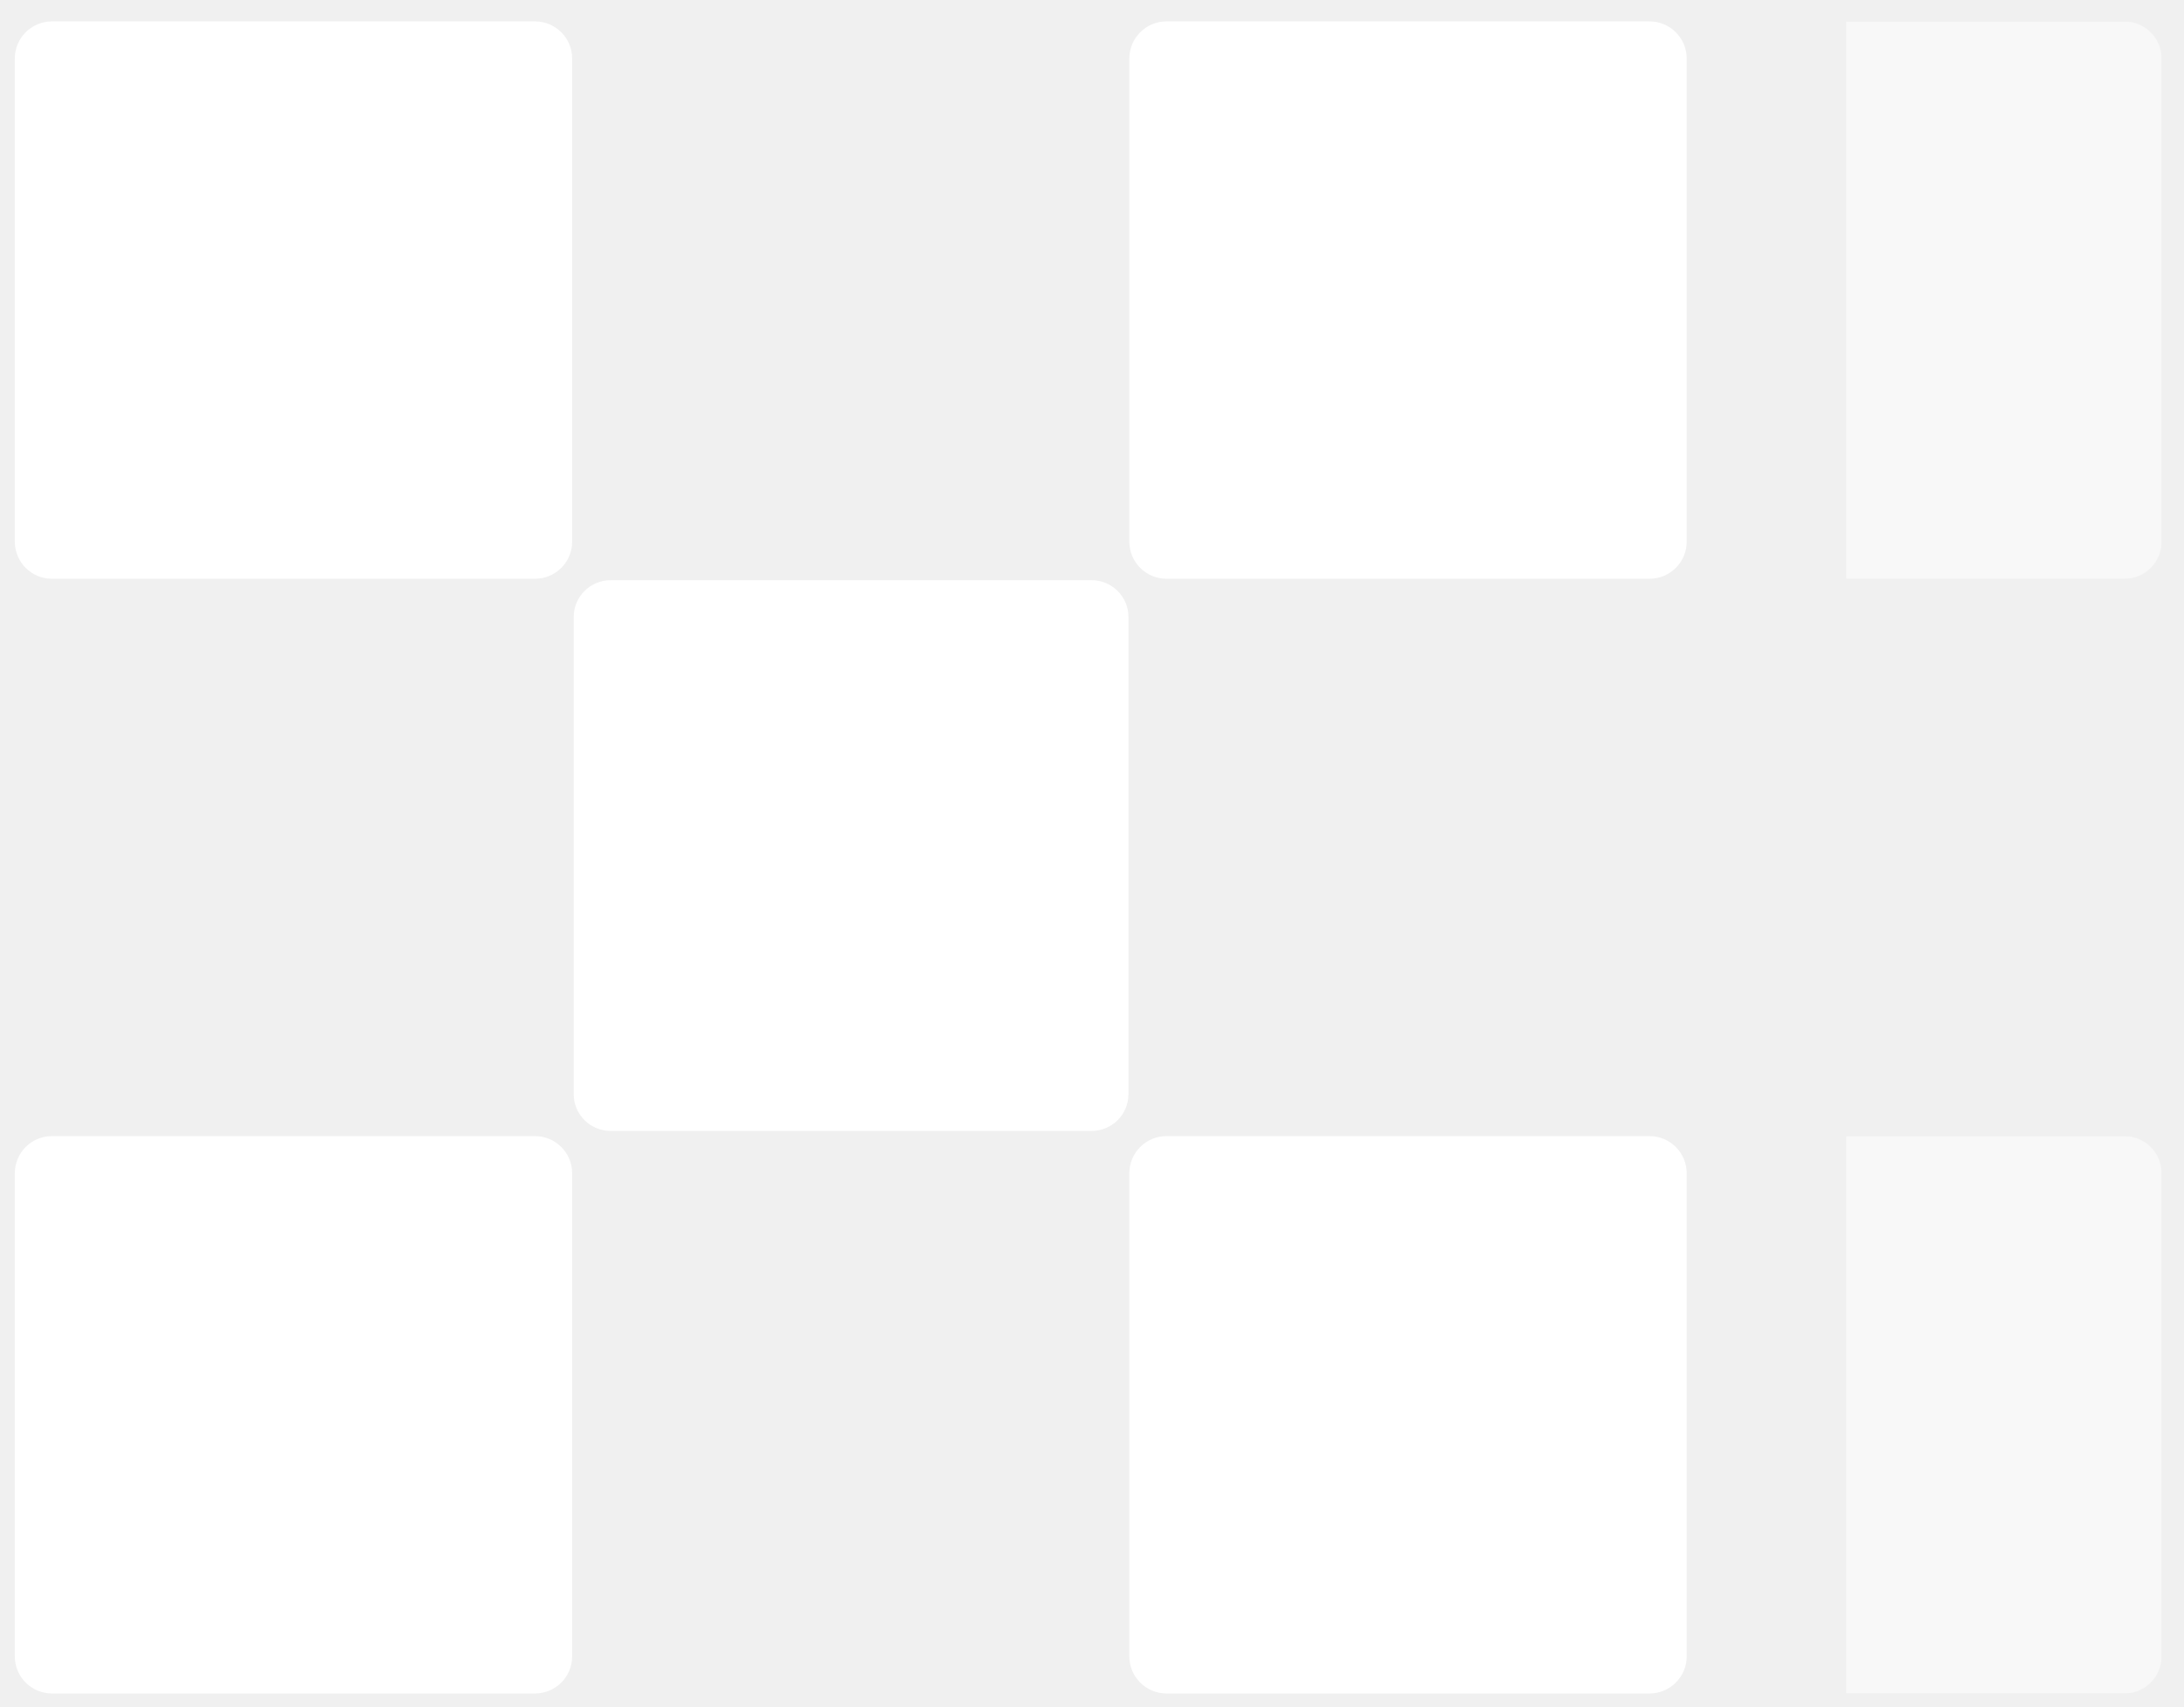
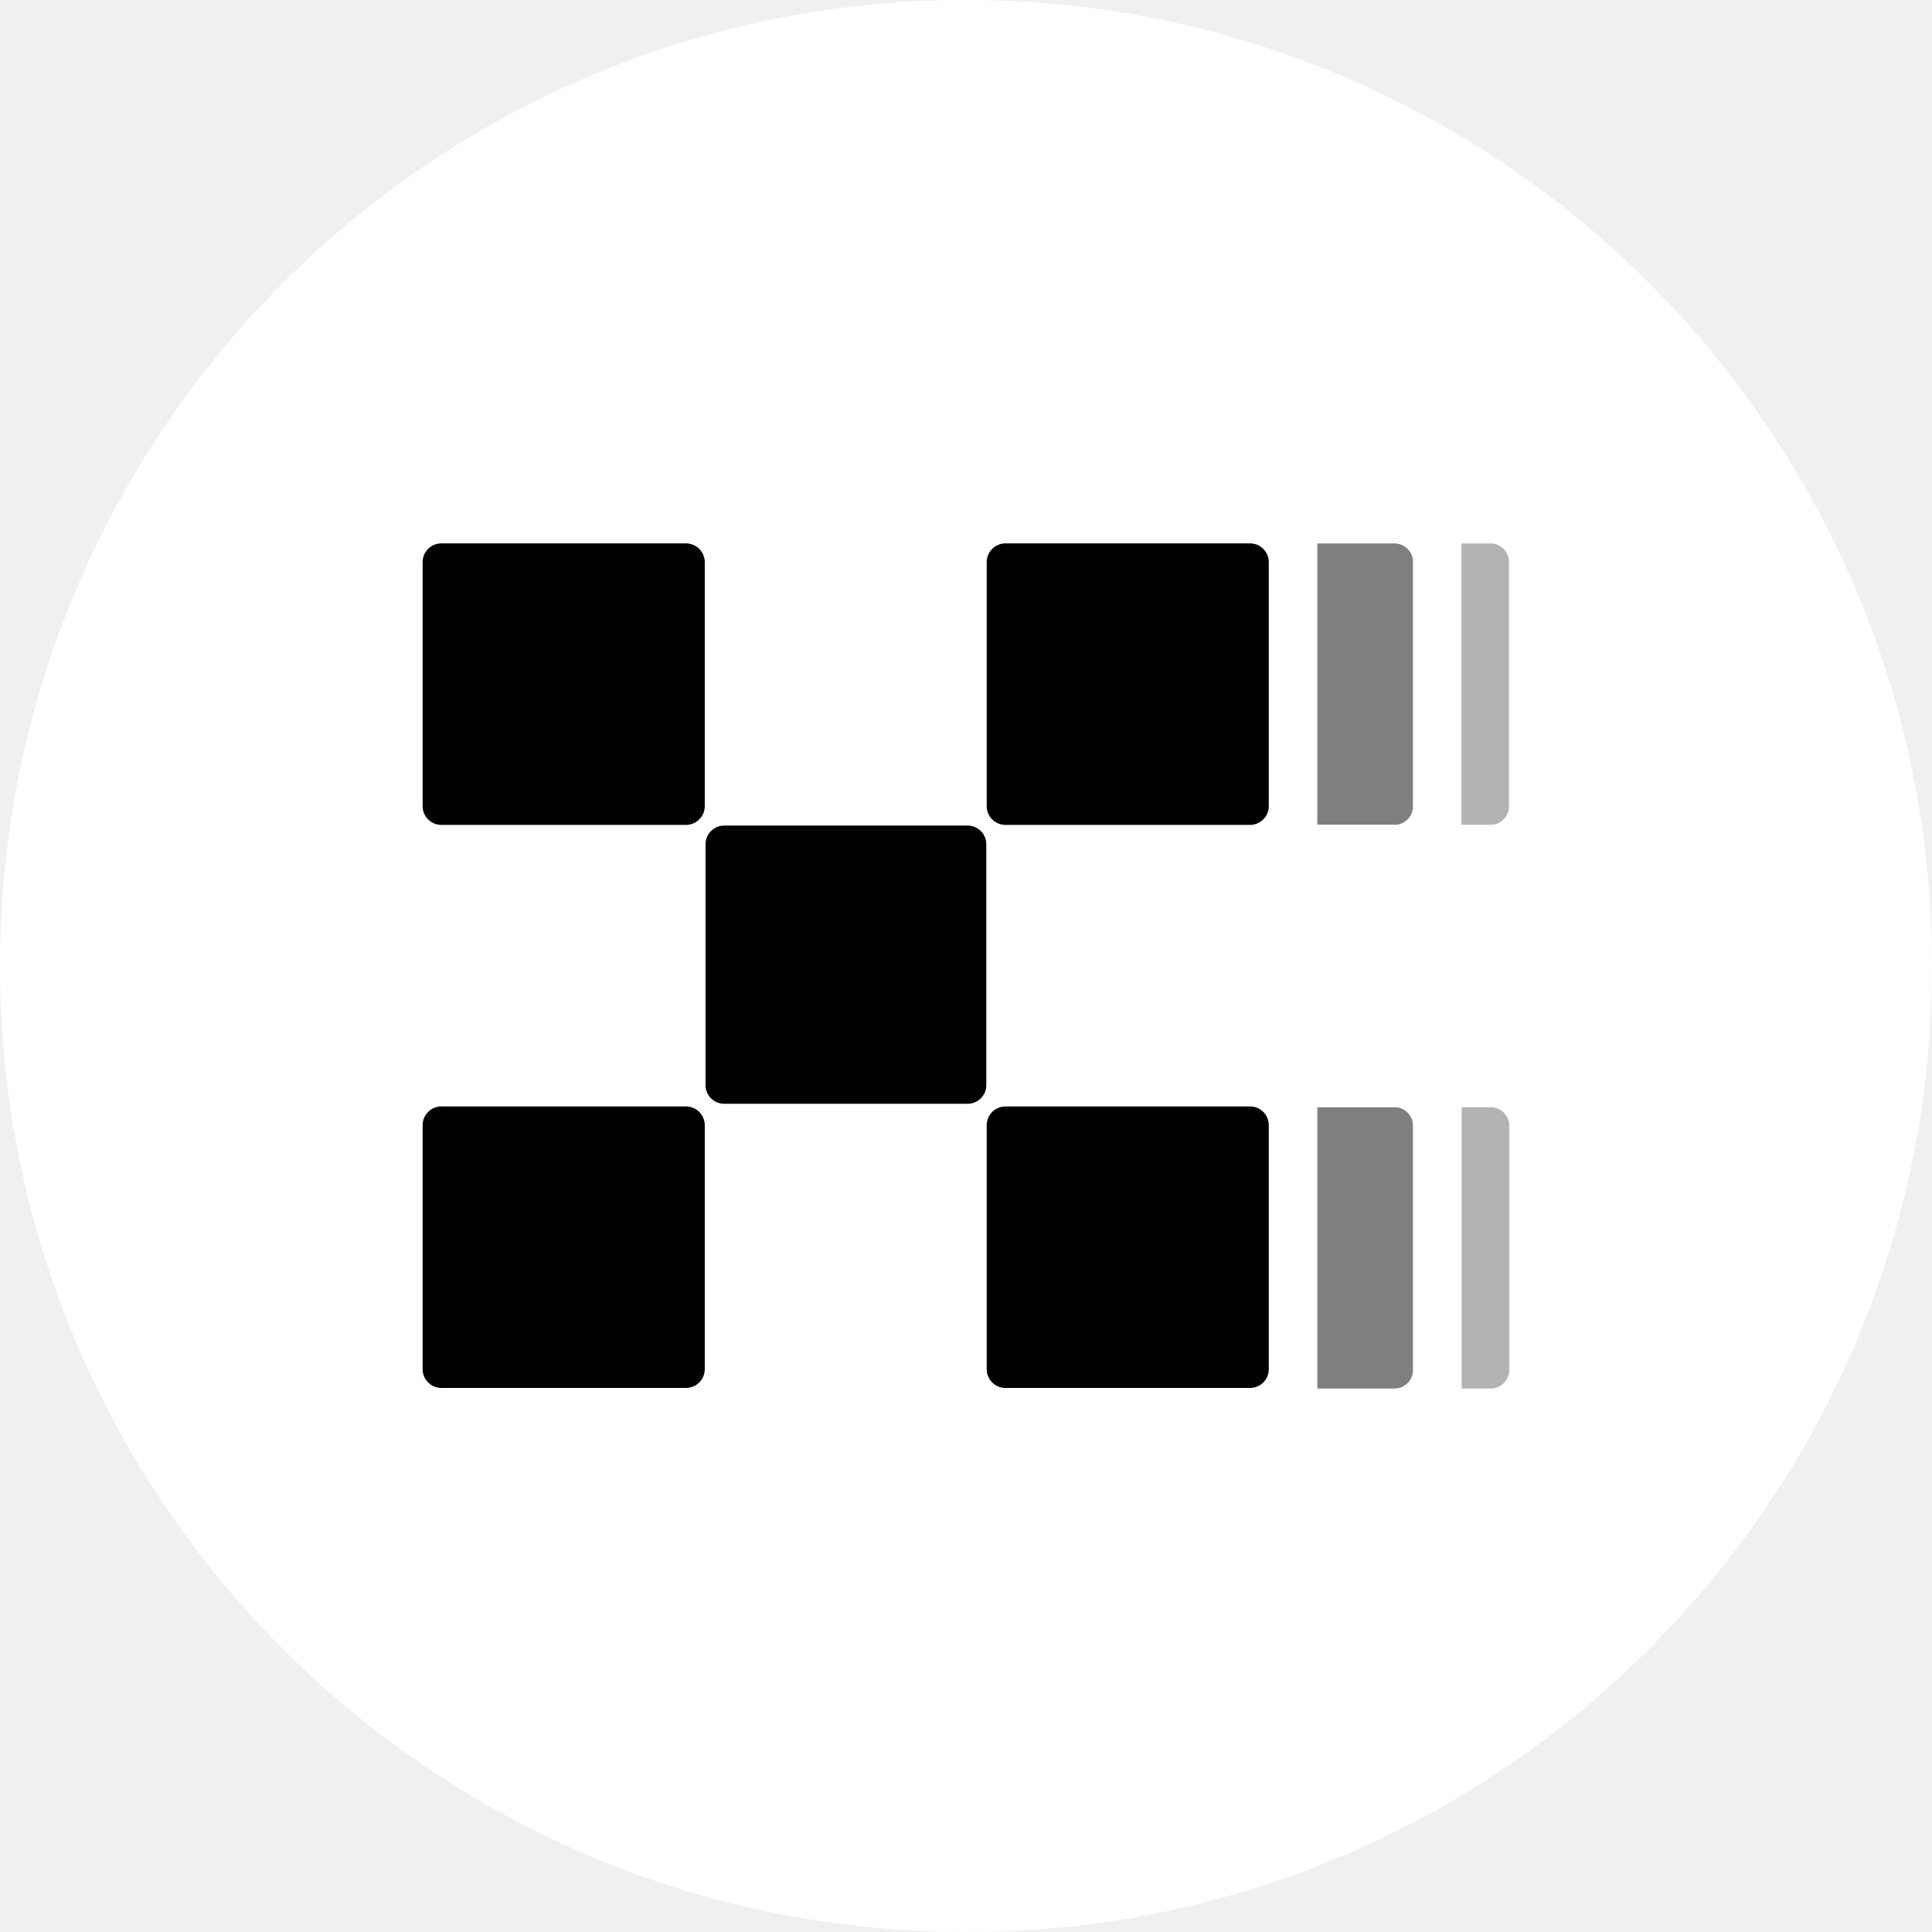
- <svg xmlns="http://www.w3.org/2000/svg" width="64" height="50" viewBox="0 0 64 50" fill="none">
-   <mask id="mask0_11375_9273" style="mask-type:alpha" maskUnits="userSpaceOnUse" x="54" y="0" width="10" height="17">
-     <rect width="9.241" height="16.334" transform="matrix(-1 0 0 1 63.3438 0.628906)" fill="black" />
+ <svg xmlns="http://www.w3.org/2000/svg" width="32" height="32" viewBox="0 0 32 32" fill="none">
+   <circle cx="16" cy="16" r="16" fill="white" />
+   <mask id="mask0_3750_69963" style="mask-type:alpha" maskUnits="userSpaceOnUse" x="21" y="18" width="3" height="5">
+     <path d="M21.819 18.337H23.406V23H21.819V18.337Z" fill="black" />
  </mask>
-   <g mask="url(#mask0_11375_9273)">
-     <path d="M62.256 0.629H48.101C47.499 0.629 47.012 1.116 47.012 1.718V15.873C47.012 16.475 47.499 16.962 48.101 16.962H62.256C62.857 16.962 63.345 16.475 63.345 15.873V1.718C63.345 1.116 62.857 0.629 62.256 0.629Z" fill="white" fill-opacity="0.5" />
+   <g mask="url(#mask0_3750_69963)">
+     <path d="M23.093 18.337H19.044C18.872 18.337 18.732 18.476 18.732 18.648V22.689C18.732 22.861 18.872 23 19.044 23H23.093C23.265 23 23.405 22.861 23.405 22.689V18.648C23.405 18.476 23.265 18.337 23.093 18.337Z" fill="black" fill-opacity="0.5" />
  </g>
-   <mask id="mask1_11375_9273" style="mask-type:alpha" maskUnits="userSpaceOnUse" x="54" y="33" width="10" height="17">
-     <rect width="9.241" height="16.334" transform="matrix(-1 0 0 1 63.3438 33.293)" fill="black" />
+   <mask id="mask1_3750_69963" style="mask-type:alpha" maskUnits="userSpaceOnUse" x="21" y="9" width="3" height="5">
+     <path d="M21.819 9H23.406V13.663H21.819V9Z" fill="url(#paint0_linear_3750_69963)" />
  </mask>
-   <g mask="url(#mask1_11375_9273)">
-     <path d="M62.256 33.293H48.101C47.499 33.293 47.012 33.781 47.012 34.382V48.538C47.012 49.139 47.499 49.626 48.101 49.626H62.256C62.857 49.626 63.345 49.139 63.345 48.538V34.382C63.345 33.781 62.857 33.293 62.256 33.293Z" fill="white" fill-opacity="0.5" />
+   <g mask="url(#mask1_3750_69963)">
+     <path d="M23.093 9H19.044C18.872 9 18.732 9.139 18.732 9.311V13.352C18.732 13.524 18.872 13.663 19.044 13.663H23.093C23.265 13.663 23.405 13.524 23.405 13.352V9.311C23.405 9.139 23.265 9 23.093 9Z" fill="black" fill-opacity="0.5" />
  </g>
-   <path d="M31.984 17.002H17.896C17.298 17.002 16.812 17.484 16.812 18.078V32.066C16.812 32.66 17.298 33.142 17.896 33.142H31.984C32.583 33.142 33.068 32.66 33.068 32.066V18.078C33.068 17.484 32.583 17.002 31.984 17.002Z" fill="white" />
-   <path d="M15.678 0.627H1.522C0.921 0.627 0.434 1.114 0.434 1.716V15.871C0.434 16.473 0.921 16.96 1.522 16.96H15.678C16.279 16.96 16.767 16.473 16.767 15.871V1.716C16.767 1.114 16.279 0.627 15.678 0.627Z" fill="white" />
-   <path d="M48.338 0.627H34.183C33.581 0.627 33.094 1.114 33.094 1.716V15.871C33.094 16.473 33.581 16.96 34.183 16.96H48.338C48.939 16.96 49.427 16.473 49.427 15.871V1.716C49.427 1.114 48.939 0.627 48.338 0.627Z" fill="white" />
-   <path d="M15.678 33.293H1.522C0.921 33.293 0.434 33.781 0.434 34.382V48.538C0.434 49.139 0.921 49.626 1.522 49.626H15.678C16.279 49.626 16.767 49.139 16.767 48.538V34.382C16.767 33.781 16.279 33.293 15.678 33.293Z" fill="white" />
-   <path d="M48.338 33.293H34.183C33.581 33.293 33.094 33.781 33.094 34.382V48.538C33.094 49.139 33.581 49.626 34.183 49.626H48.338C48.939 49.626 49.427 49.139 49.427 48.538V34.382C49.427 33.781 48.939 33.293 48.338 33.293Z" fill="white" />
+   <mask id="mask2_3750_69963" style="mask-type:alpha" maskUnits="userSpaceOnUse" x="24" y="9" width="1" height="5">
+     <path d="M24.206 9H24.996V13.663H24.206V9Z" fill="black" />
+   </mask>
+   <g mask="url(#mask2_3750_69963)">
+     <path d="M24.684 9H20.635C20.463 9 20.323 9.139 20.323 9.311V13.352C20.323 13.524 20.463 13.663 20.635 13.663H24.684C24.856 13.663 24.996 13.524 24.996 13.352V9.311C24.996 9.139 24.856 9 24.684 9Z" fill="black" fill-opacity="0.3" />
+   </g>
+   <mask id="mask3_3750_69963" style="mask-type:alpha" maskUnits="userSpaceOnUse" x="24" y="18" width="2" height="5">
+     <path d="M24.211 18.337H25.001V23H24.211V18.337Z" fill="black" />
+   </mask>
+   <g mask="url(#mask3_3750_69963)">
+     <path d="M24.687 18.337H20.638C20.466 18.337 20.326 18.476 20.326 18.648V22.689C20.326 22.861 20.466 23 20.638 23H24.687C24.859 23 24.999 22.861 24.999 22.689V18.648C24.999 18.476 24.859 18.337 24.687 18.337Z" fill="black" fill-opacity="0.3" />
+   </g>
+   <path d="M16.026 13.674H11.996C11.825 13.674 11.686 13.812 11.686 13.982V17.975C11.686 18.145 11.825 18.282 11.996 18.282H16.026C16.197 18.282 16.336 18.145 16.336 17.975V13.982C16.336 13.812 16.197 13.674 16.026 13.674Z" fill="black" />
+   <path d="M11.361 9H7.311C7.139 9 7 9.139 7 9.311V13.352C7 13.524 7.139 13.663 7.311 13.663H11.361C11.533 13.663 11.673 13.524 11.673 13.352V9.311C11.673 9.139 11.533 9 11.361 9Z" fill="black" />
+   <path d="M20.704 9H16.654C16.482 9 16.343 9.139 16.343 9.311V13.352C16.343 13.524 16.482 13.663 16.654 13.663H20.704C20.876 13.663 21.015 13.524 21.015 13.352V9.311C21.015 9.139 20.876 9 20.704 9Z" fill="black" />
+   <path d="M11.361 18.326H7.311C7.139 18.326 7 18.465 7 18.637V22.678C7 22.85 7.139 22.989 7.311 22.989H11.361C11.533 22.989 11.673 22.85 11.673 22.678V18.637C11.673 18.465 11.533 18.326 11.361 18.326Z" fill="black" />
+   <path d="M20.704 18.326H16.654C16.482 18.326 16.343 18.465 16.343 18.637V22.678C16.343 22.85 16.482 22.989 16.654 22.989H20.704C20.876 22.989 21.015 22.85 21.015 22.678V18.637C21.015 18.465 20.876 18.326 20.704 18.326Z" fill="black" />
+   <defs>
+     <linearGradient id="paint0_linear_3750_69963" x1="21.683" y1="11.601" x2="23.39" y2="11.255" gradientUnits="userSpaceOnUse">
+       <stop />
+       <stop offset="1" stop-color="white" />
+     </linearGradient>
+   </defs>
</svg>
